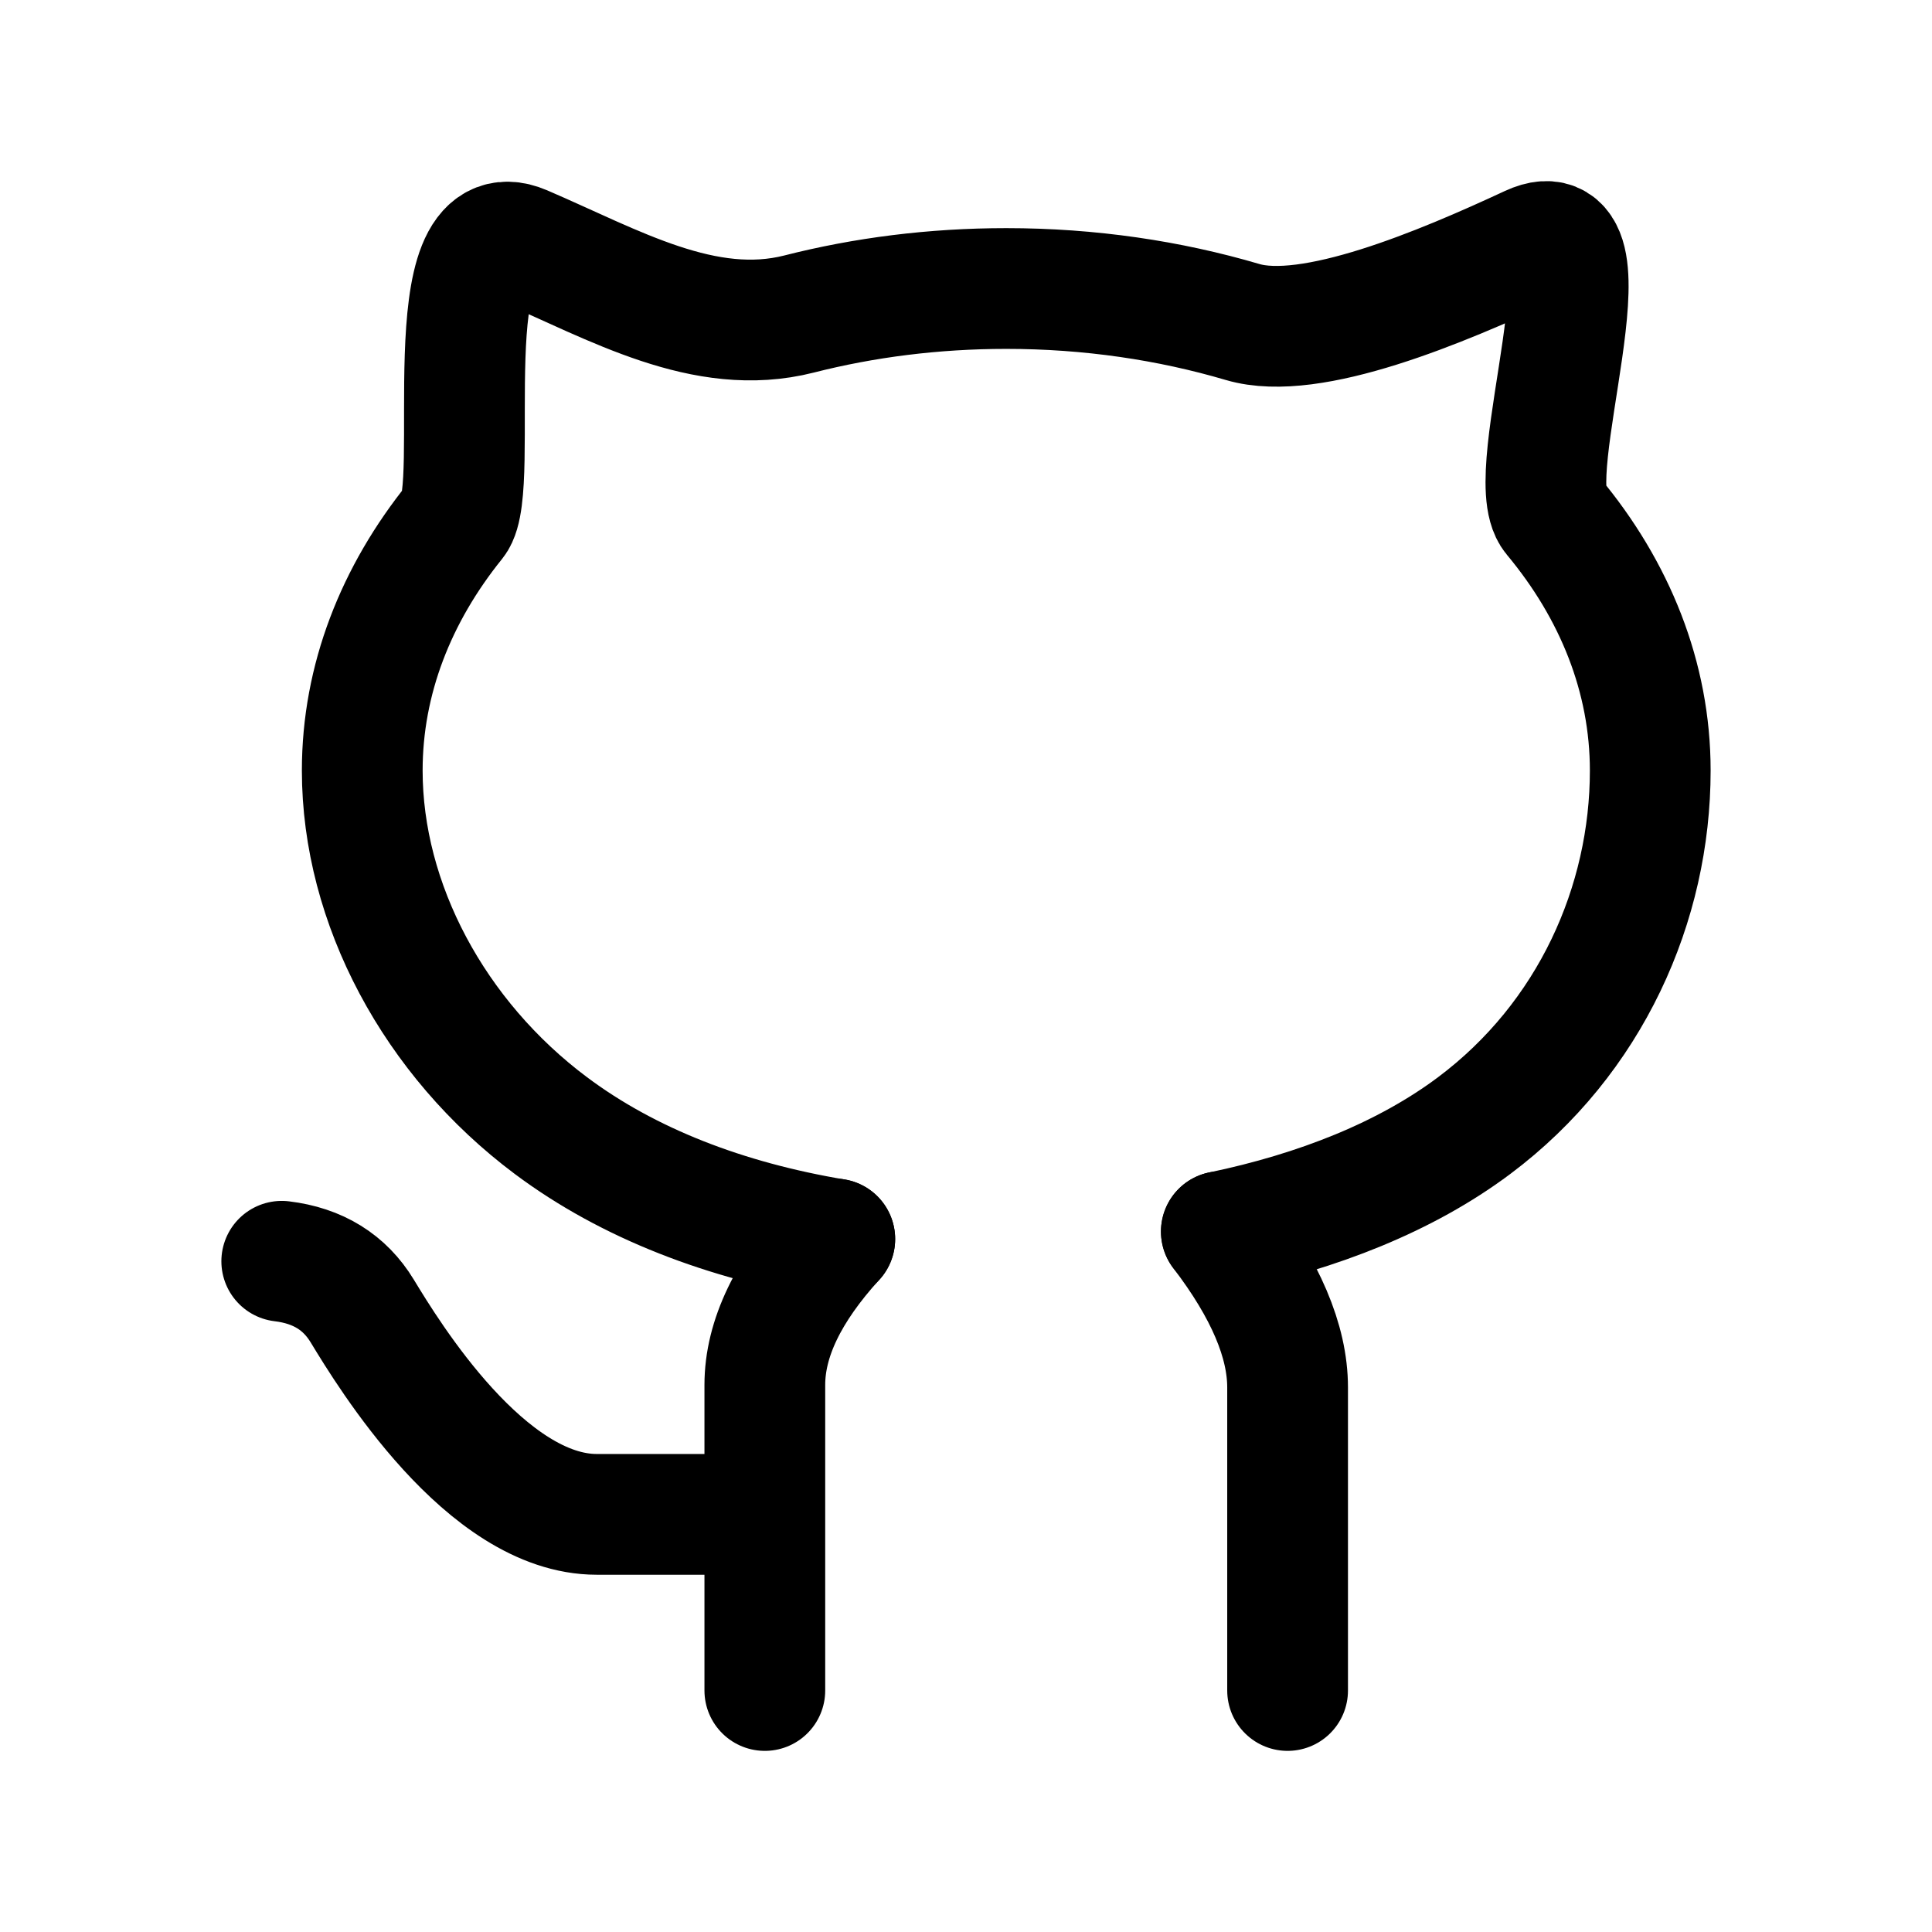
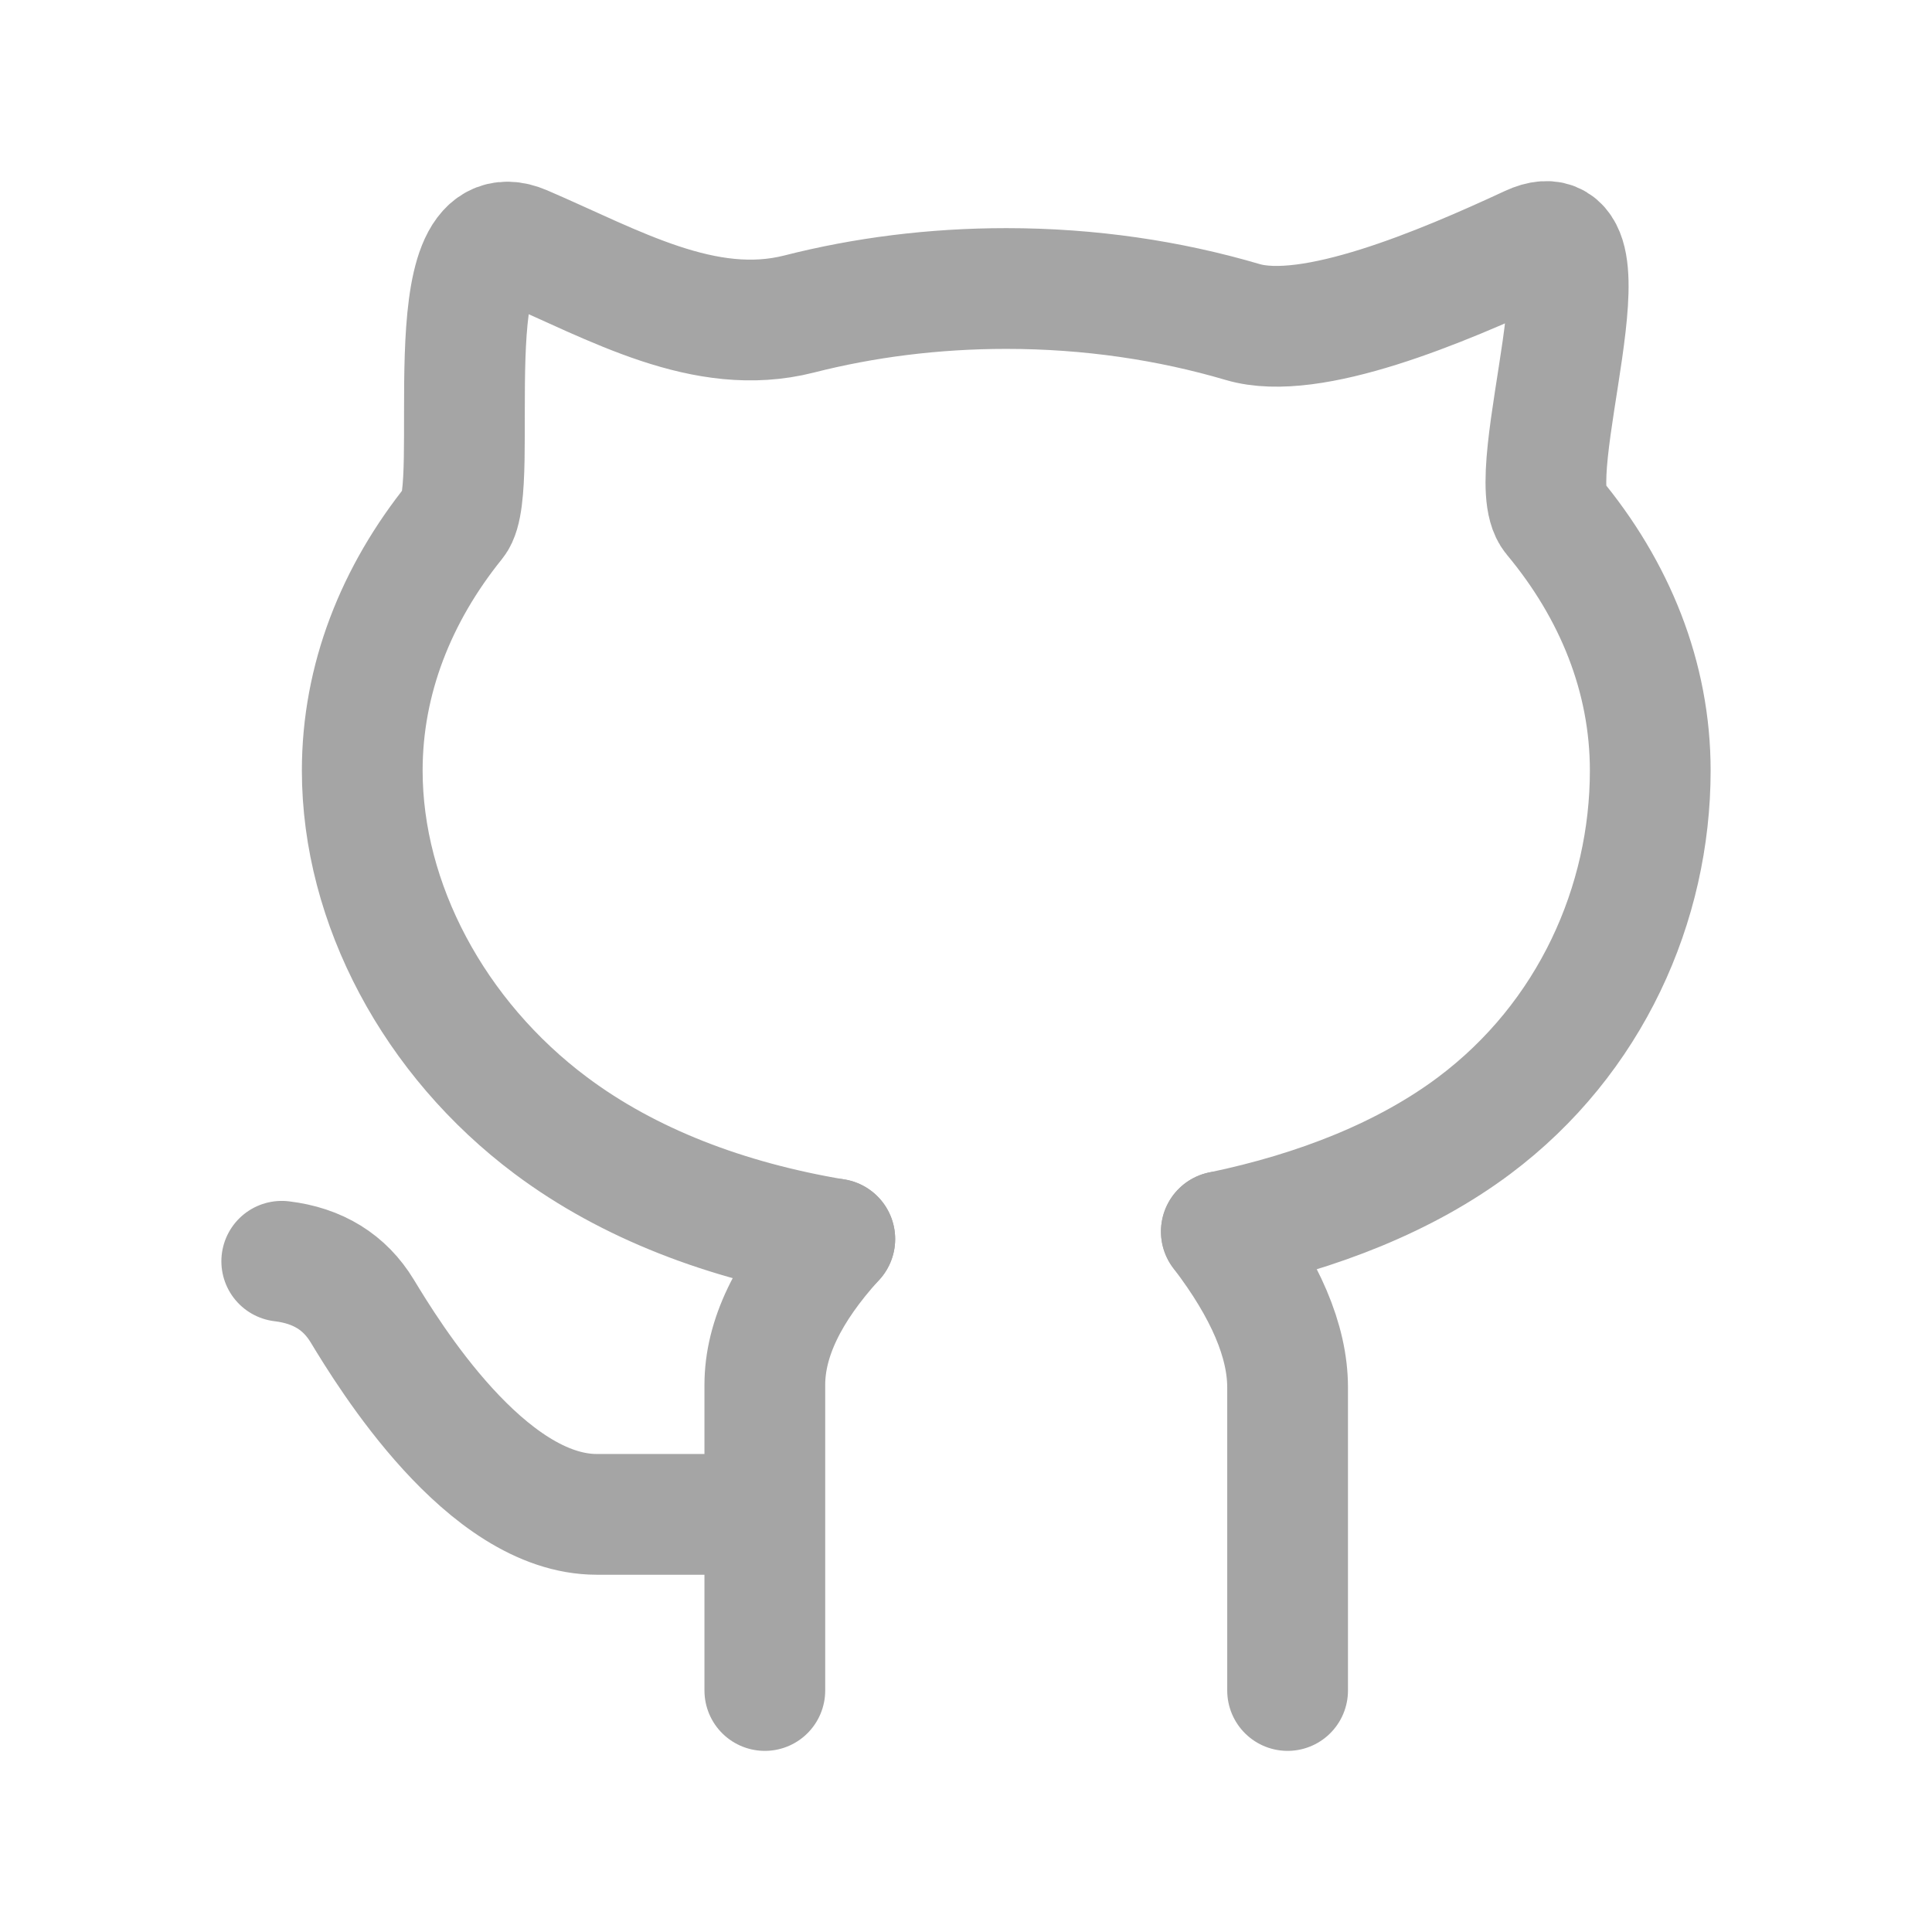
<svg xmlns="http://www.w3.org/2000/svg" width="24" height="24" id="screenshot-a8e3a9ae-f863-8071-8006-350547a5b892" viewBox="0 0 24 24" fill="none" version="1.1">
  <g id="shape-a8e3a9ae-f863-8071-8006-350547a5b892" width="24" height="24" rx="0" ry="0" style="fill: rgb(0, 0, 0);">
    <g id="shape-a8e3a9ae-f863-8071-8006-350547ac55ba" style="display: none;">
      <g class="fills" id="fills-a8e3a9ae-f863-8071-8006-350547ac55ba">
        <rect width="24" height="24" x="0" stroke-linejoin="round" transform="matrix(1, 0, 0, 1, 0, 0)" style="fill: none;" ry="0" fill="none" stroke-linecap="round" rx="0" y="0" />
      </g>
-       <g fill="none" stroke-linejoin="round" stroke-linecap="round" id="strokes-e65be3ee-6db2-8003-8006-3a768672661a-a8e3a9ae-f863-8071-8006-350547ac55ba" class="strokes">
+       <g fill="none" stroke-linejoin="round" stroke-linecap="round" id="strokes-c3e6f55f-5598-809e-8006-3ac5a628ba6f-a8e3a9ae-f863-8071-8006-350547ac55ba" class="strokes">
        <g class="inner-stroke-shape" transform="matrix(1, 0, 0, 1, 0, 0)">
          <defs>
-             <clipPath id="inner-stroke-render-6-a8e3a9ae-f863-8071-8006-350547ac55ba-0">
-               <use href="#stroke-shape-render-6-a8e3a9ae-f863-8071-8006-350547ac55ba-0" />
+             <clipPath id="inner-stroke-render-2-a8e3a9ae-f863-8071-8006-350547ac55ba-0">
+               <use href="#stroke-shape-render-2-a8e3a9ae-f863-8071-8006-350547ac55ba-0" />
            </clipPath>
-             <rect rx="0" ry="0" x="0" y="0" width="24" height="24" id="stroke-shape-render-6-a8e3a9ae-f863-8071-8006-350547ac55ba-0" style="fill: none; stroke-width: 3; stroke: rgb(0, 0, 0); stroke-opacity: 1;" />
+             <rect rx="0" ry="0" x="0" y="0" width="24" height="24" id="stroke-shape-render-2-a8e3a9ae-f863-8071-8006-350547ac55ba-0" style="fill: none; stroke-width: 3; stroke: rgb(165, 165, 165); stroke-opacity: 1;" />
          </defs>
-           <use href="#stroke-shape-render-6-a8e3a9ae-f863-8071-8006-350547ac55ba-0" clip-path="url('#inner-stroke-render-6-a8e3a9ae-f863-8071-8006-350547ac55ba-0')" />
+           <use href="#stroke-shape-render-2-a8e3a9ae-f863-8071-8006-350547ac55ba-0" clip-path="url('#inner-stroke-render-2-a8e3a9ae-f863-8071-8006-350547ac55ba-0')" />
        </g>
      </g>
    </g>
    <g id="shape-a8e3a9ae-f863-8071-8006-350547ad6162">
      <g class="fills" id="fills-a8e3a9ae-f863-8071-8006-350547ad6162">
        <path d="M3.500,15.668C3.950,15.722,4.283,15.928,4.500,16.286C4.826,16.823,6.037,18.812,7.413,18.812L9.500,18.812M15.172,15.299C15.721,16.018,15.995,16.663,15.995,17.235L15.995,21.000M10.370,15.391C9.790,16.028,9.501,16.631,9.501,17.204L9.501,21.000" fill="none" stroke-linejoin="round" stroke-linecap="round" style="fill: none;" />
      </g>
-       <g fill="none" stroke-linejoin="round" stroke-linecap="round" id="strokes-e65be3ee-6db2-8003-8006-3a768672ebeb-a8e3a9ae-f863-8071-8006-350547ad6162" class="strokes">
+       <g fill="none" stroke-linejoin="round" stroke-linecap="round" id="strokes-c3e6f55f-5598-809e-8006-3ac5a62b4f61-a8e3a9ae-f863-8071-8006-350547ad6162" class="strokes">
        <g class="stroke-shape">
-           <path d="M3.500,15.668C3.950,15.722,4.283,15.928,4.500,16.286C4.826,16.823,6.037,18.812,7.413,18.812L9.500,18.812M15.172,15.299C15.721,16.018,15.995,16.663,15.995,17.235L15.995,21.000M10.370,15.391C9.790,16.028,9.501,16.631,9.501,17.204L9.501,21.000" style="fill: none; stroke-width: 1.5; stroke: rgb(0, 0, 0); stroke-opacity: 1;" />
+           <path d="M3.500,15.668C3.950,15.722,4.283,15.928,4.500,16.286C4.826,16.823,6.037,18.812,7.413,18.812L9.500,18.812M15.172,15.299C15.721,16.018,15.995,16.663,15.995,17.235L15.995,21.000M10.370,15.391C9.790,16.028,9.501,16.631,9.501,17.204L9.501,21.000" style="fill: none; stroke-width: 1.5; stroke: rgb(165, 165, 165); stroke-opacity: 1;" />
        </g>
      </g>
    </g>
    <g id="shape-a8e3a9ae-f863-8071-8006-350547ae4460">
      <g class="fills" id="fills-a8e3a9ae-f863-8071-8006-350547ae4460">
        <path d="M15.172,15.299C16.374,15.049,17.465,14.617,18.312,13.983C19.760,12.899,20.500,11.225,20.500,9.572C20.500,8.412,20.060,7.329,19.296,6.412C18.871,5.901,20.115,2.540,19.010,3.053C17.905,3.567,16.285,4.251,15.436,4.000C14.527,3.732,13.536,3.584,12.500,3.584C11.600,3.584,10.734,3.695,9.926,3.901C8.752,4.199,7.630,3.538,6.500,3.053C5.370,2.569,5.987,6.061,5.651,6.475C4.921,7.380,4.500,8.440,4.500,9.572C4.500,11.225,5.395,12.899,6.843,13.982C7.808,14.704,9.017,15.165,10.370,15.392" fill="none" stroke-linejoin="round" stroke-linecap="round" style="fill: none;" />
      </g>
-       <g fill="none" stroke-linejoin="round" stroke-linecap="round" id="strokes-e65be3ee-6db2-8003-8006-3a7686730c21-a8e3a9ae-f863-8071-8006-350547ae4460" class="strokes">
+       <g fill="none" stroke-linejoin="round" stroke-linecap="round" id="strokes-c3e6f55f-5598-809e-8006-3ac5a62bdb93-a8e3a9ae-f863-8071-8006-350547ae4460" class="strokes">
        <g class="stroke-shape">
-           <path d="M15.172,15.299C16.374,15.049,17.465,14.617,18.312,13.983C19.760,12.899,20.500,11.225,20.500,9.572C20.500,8.412,20.060,7.329,19.296,6.412C18.871,5.901,20.115,2.540,19.010,3.053C17.905,3.567,16.285,4.251,15.436,4.000C14.527,3.732,13.536,3.584,12.500,3.584C11.600,3.584,10.734,3.695,9.926,3.901C8.752,4.199,7.630,3.538,6.500,3.053C5.370,2.569,5.987,6.061,5.651,6.475C4.921,7.380,4.500,8.440,4.500,9.572C4.500,11.225,5.395,12.899,6.843,13.982C7.808,14.704,9.017,15.165,10.370,15.392" style="fill: none; stroke-width: 1.5; stroke: rgb(0, 0, 0); stroke-opacity: 1;" />
+           <path d="M15.172,15.299C16.374,15.049,17.465,14.617,18.312,13.983C19.760,12.899,20.500,11.225,20.500,9.572C20.500,8.412,20.060,7.329,19.296,6.412C18.871,5.901,20.115,2.540,19.010,3.053C17.905,3.567,16.285,4.251,15.436,4.000C14.527,3.732,13.536,3.584,12.500,3.584C11.600,3.584,10.734,3.695,9.926,3.901C8.752,4.199,7.630,3.538,6.500,3.053C5.370,2.569,5.987,6.061,5.651,6.475C4.921,7.380,4.500,8.440,4.500,9.572C4.500,11.225,5.395,12.899,6.843,13.982C7.808,14.704,9.017,15.165,10.370,15.392" style="fill: none; stroke-width: 1.5; stroke: rgb(165, 165, 165); stroke-opacity: 1;" />
        </g>
      </g>
    </g>
  </g>
</svg>
